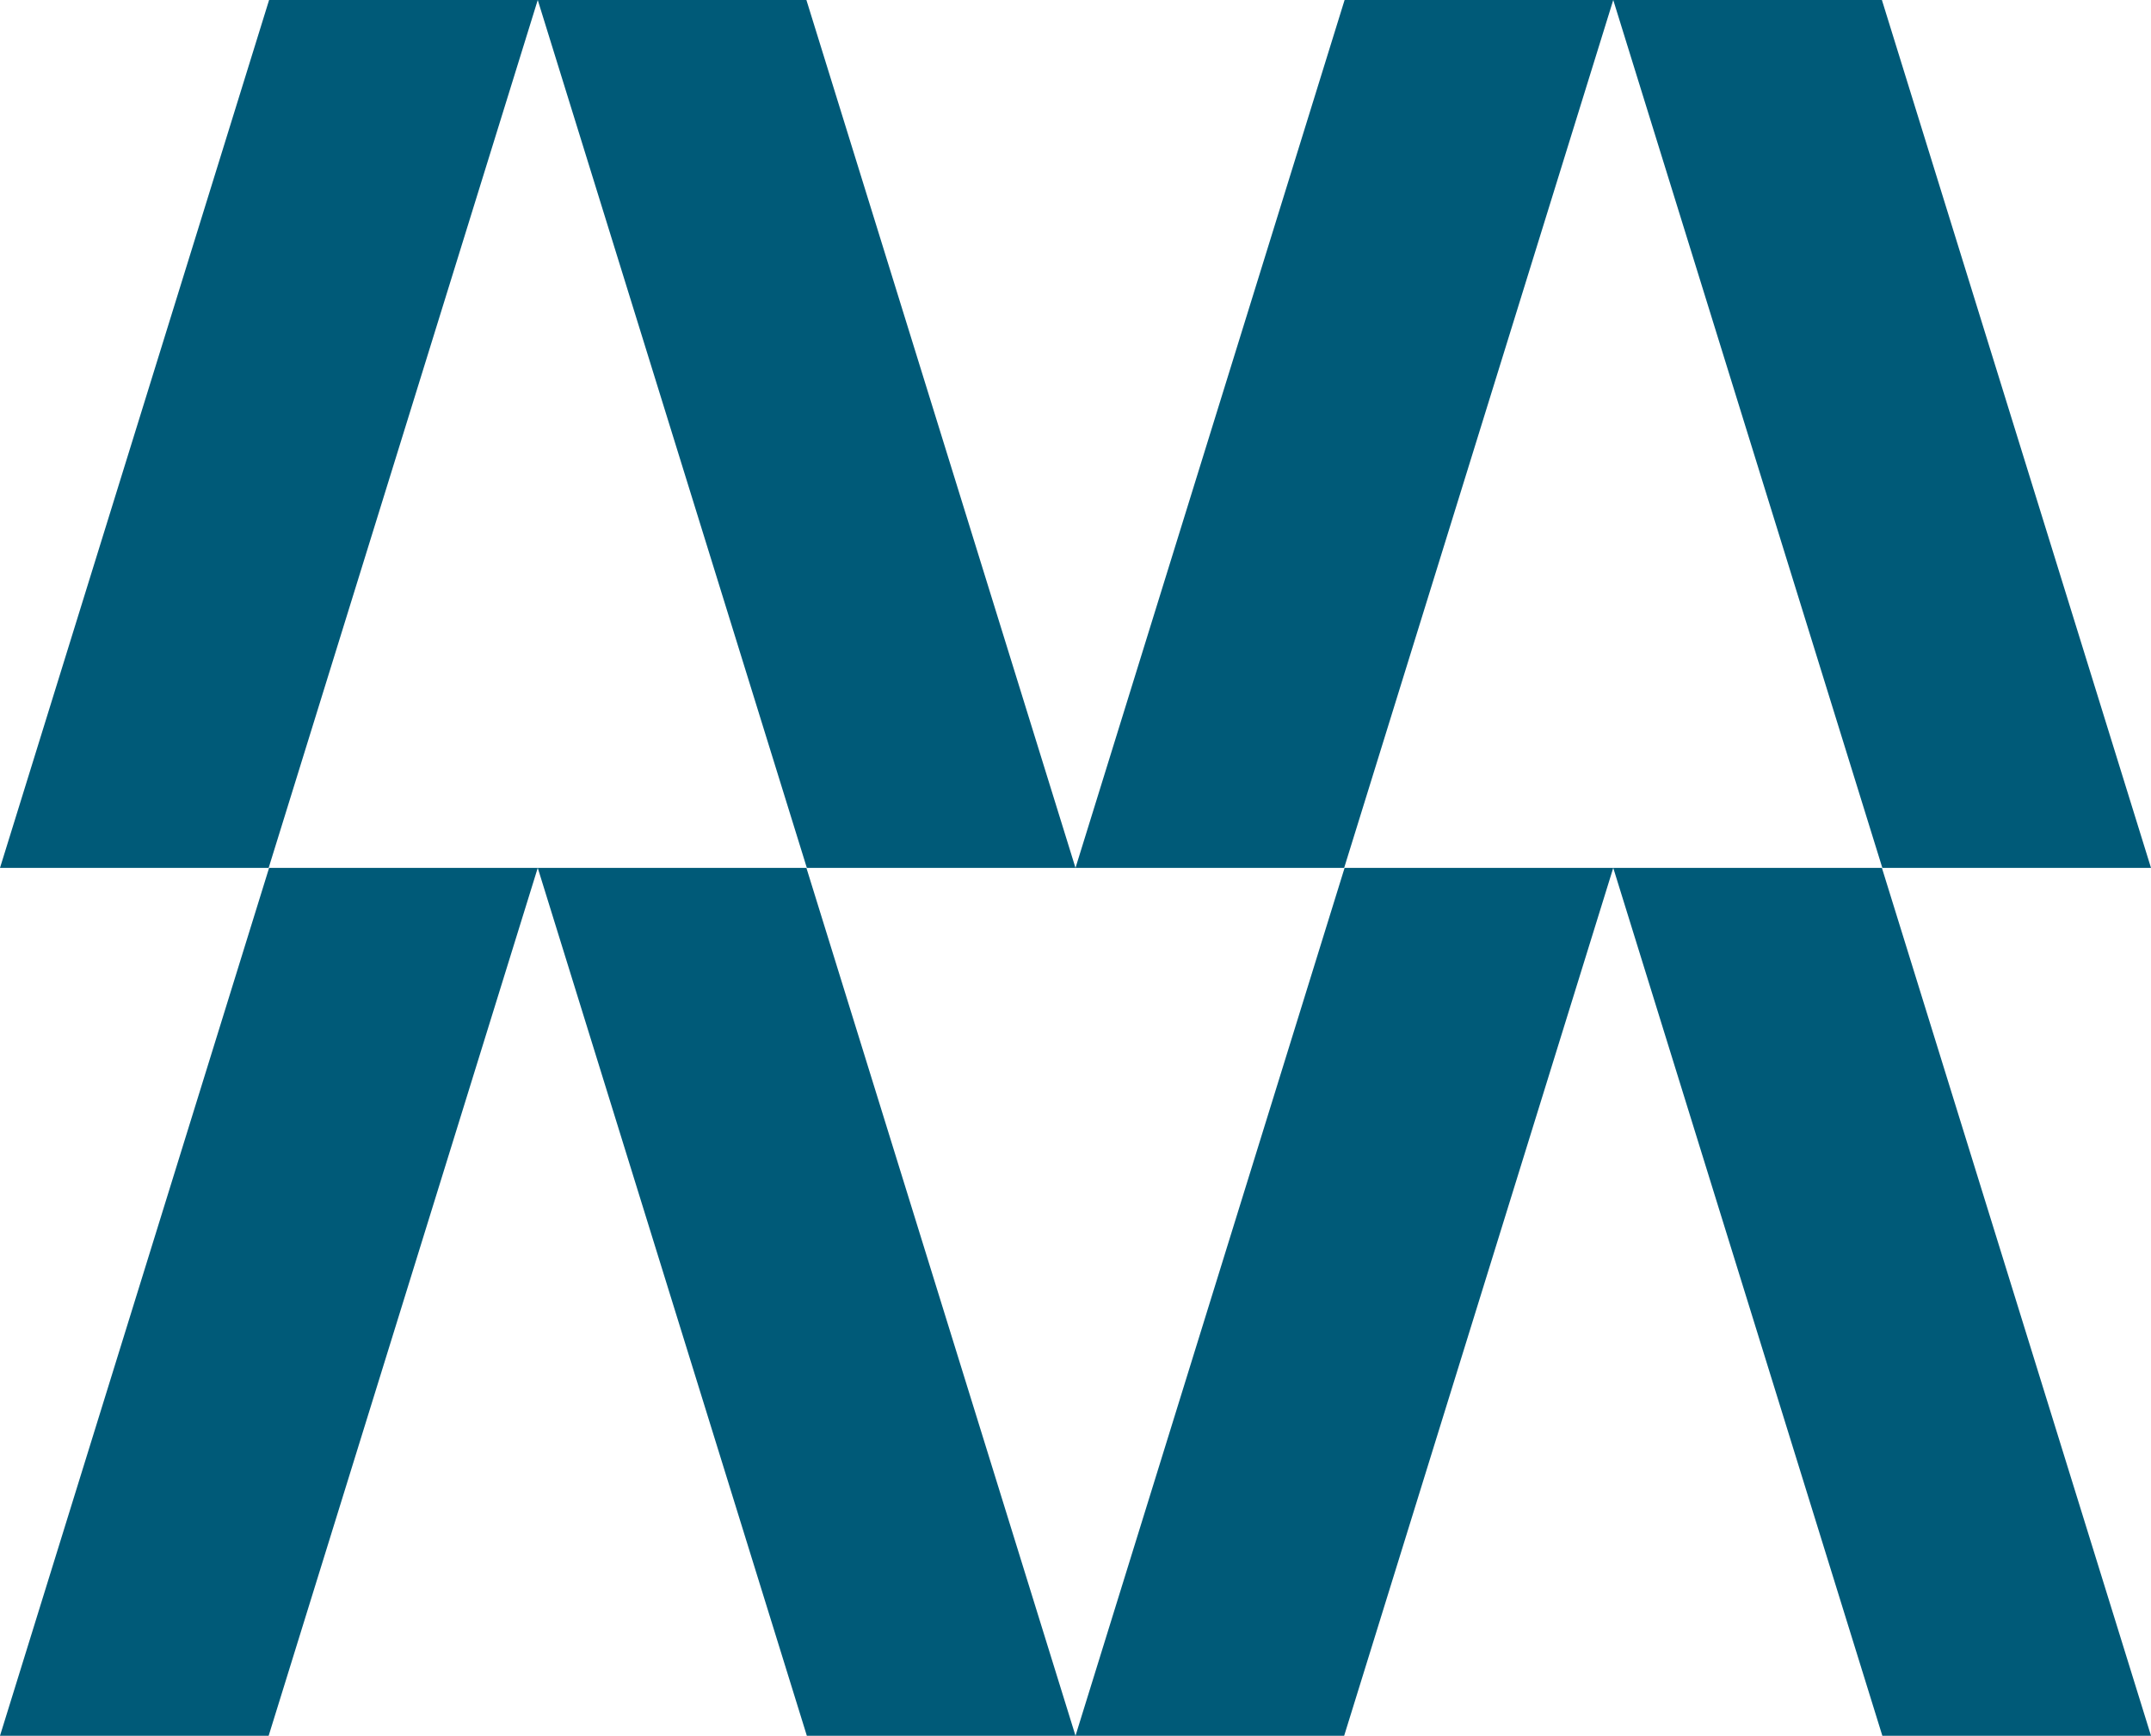
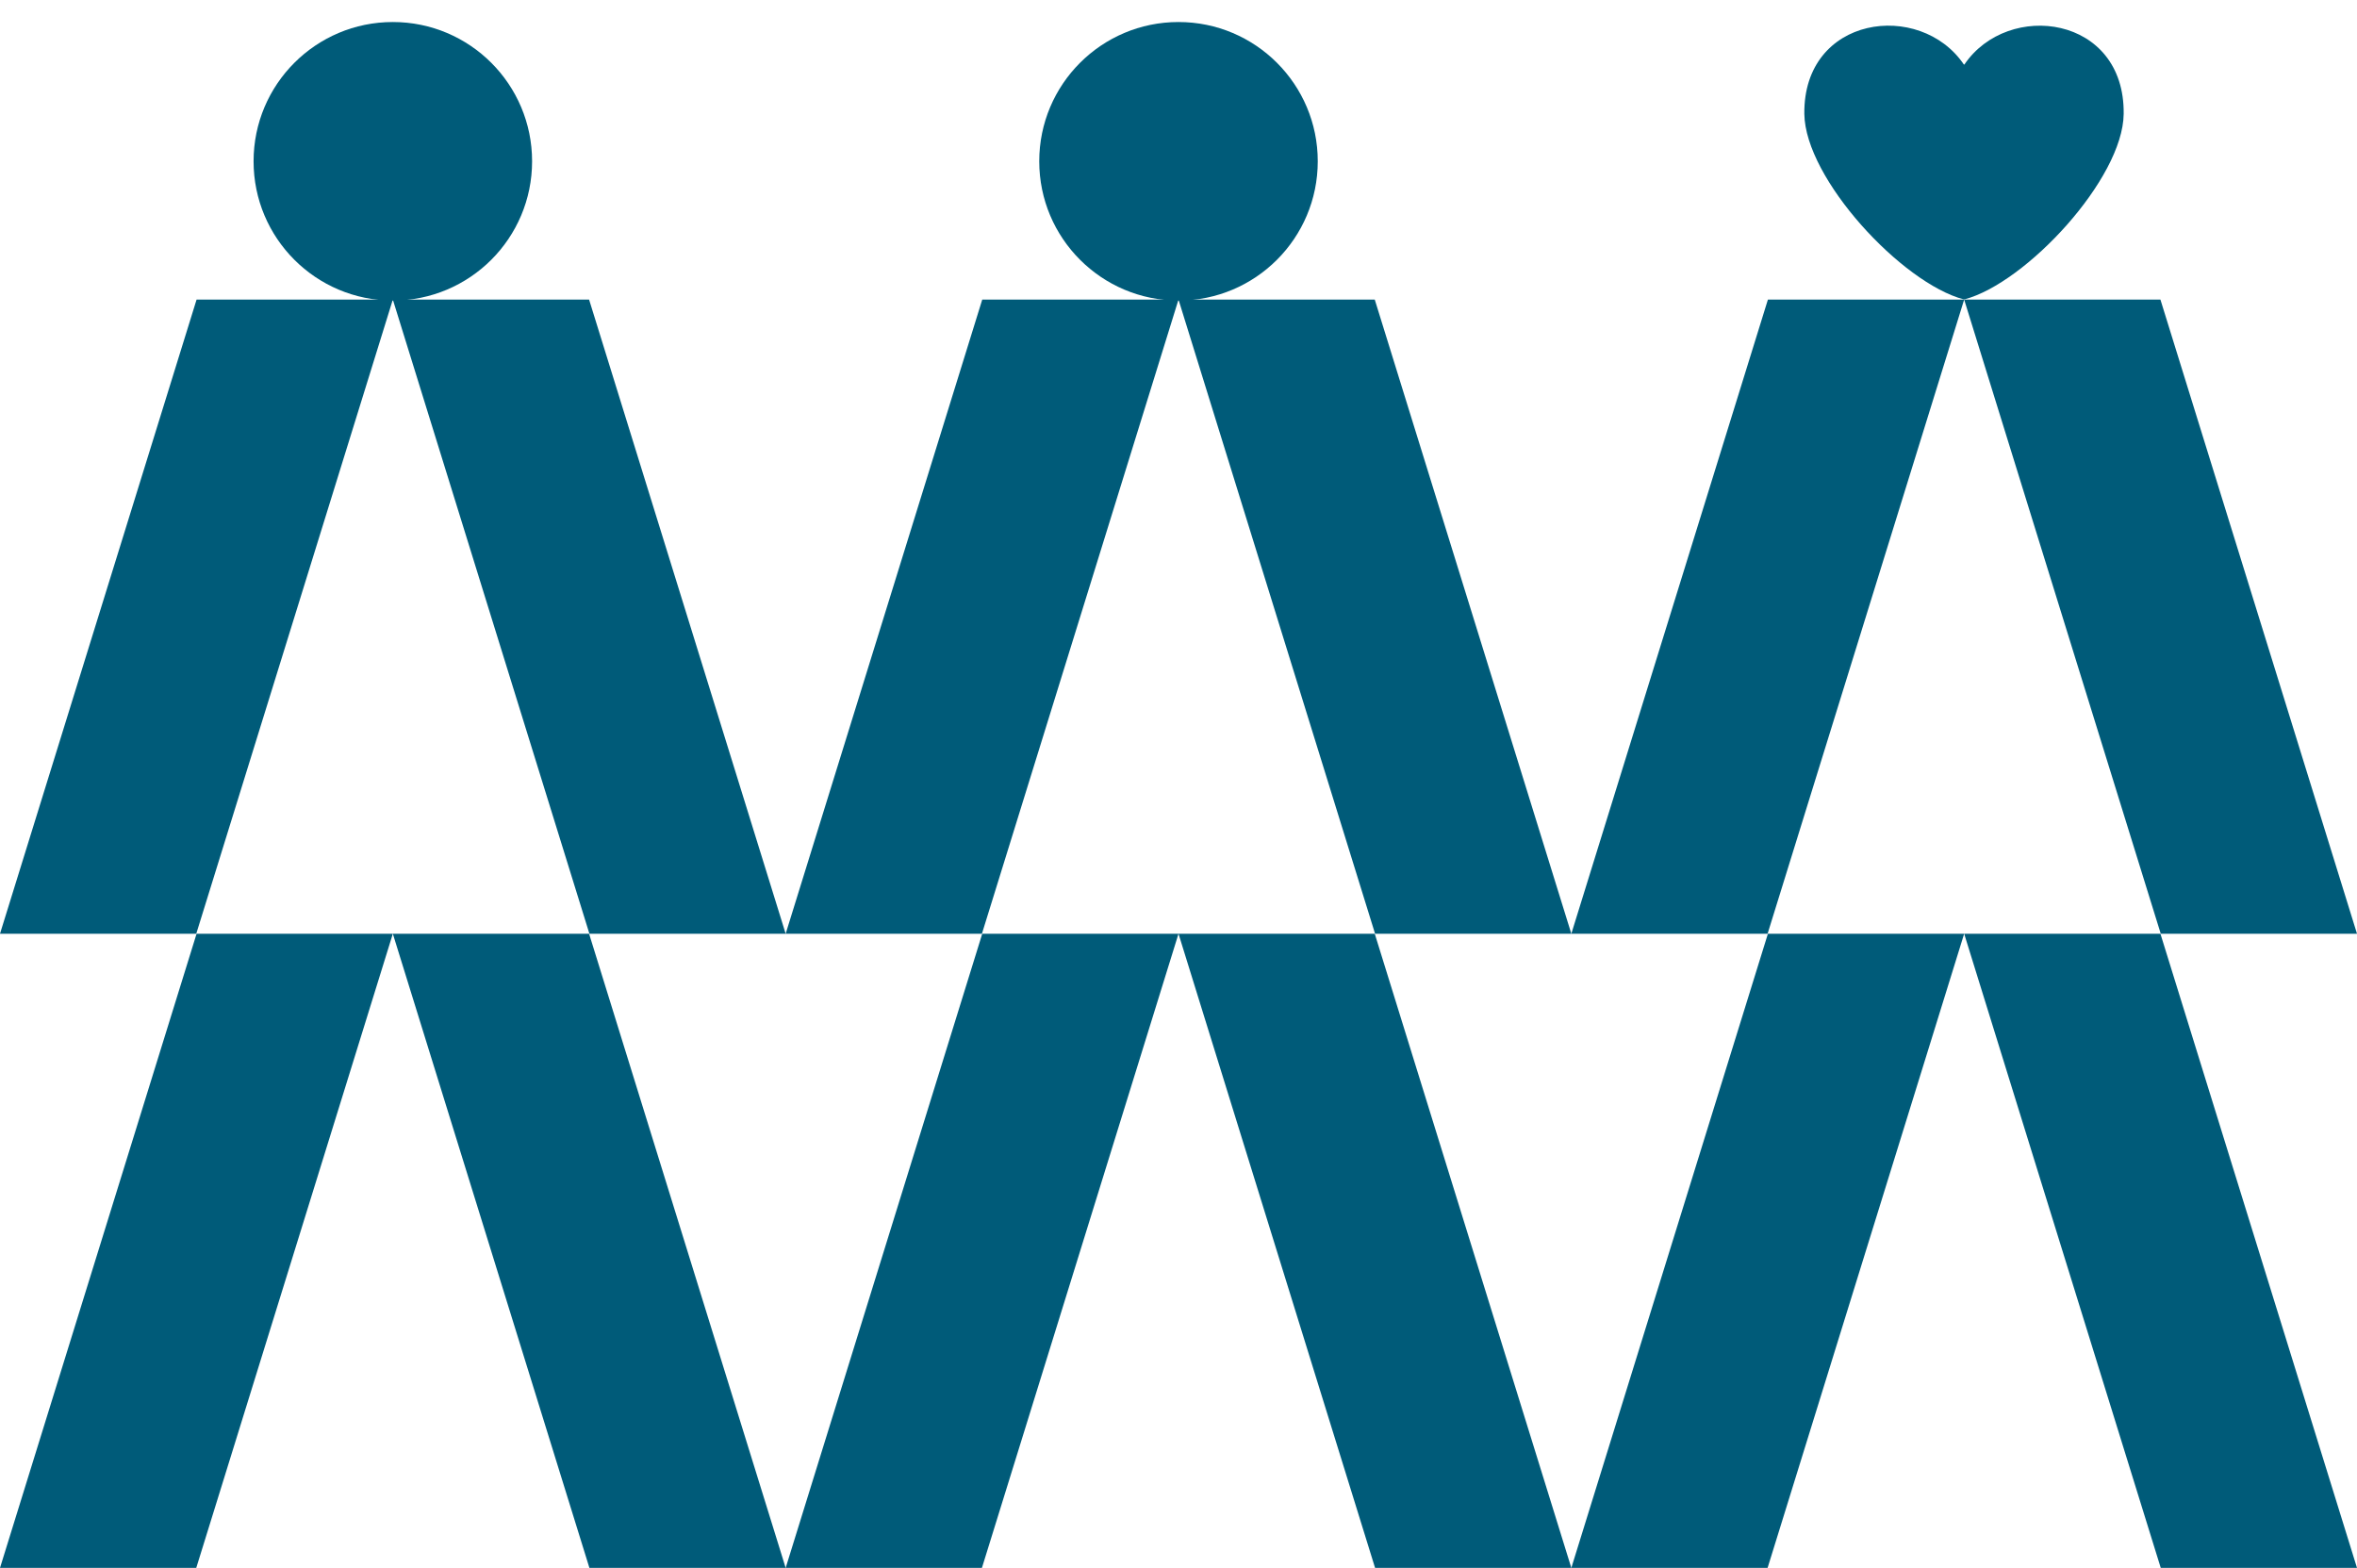
- <svg xmlns="http://www.w3.org/2000/svg" viewBox="0 0 97.04 78.32" width="97.04" height="78.32">
-   <path d="M 24.26 0.00 L 12.14 0.00 L 0.00 39.16 L 12.12 39.16 Z" fill="#005a78" />
-   <path d="M 24.26 0.00 L 36.38 0.00 L 48.52 39.16 L 36.40 39.16 Z" fill="#005a78" />
-   <path d="M 72.78 0.00 L 60.66 0.00 L 48.52 39.16 L 60.64 39.16 Z" fill="#005a78" />
-   <path d="M 72.78 0.00 L 84.90 0.00 L 97.04 39.16 L 84.92 39.16 Z" fill="#005a78" />
-   <path d="M 24.26 39.16 L 36.38 39.16 L 48.52 78.32 L 36.40 78.32 Z" fill="#005a78" />
-   <path d="M 72.78 39.16 L 60.66 39.16 L 48.52 78.32 L 60.64 78.32 Z" fill="#005a78" />
-   <path d="M 72.78 39.16 L 84.90 39.16 L 97.04 78.32 L 84.92 78.32 Z" fill="#005a78" />
-   <path d="M 24.26 39.16 L 12.14 39.16 L 0.00 78.32 L 12.12 78.32 Z" fill="#005a78" />
+ <svg xmlns="http://www.w3.org/2000/svg" viewBox="0 0 145.56 96.82" width="145.56" height="96.82">
+   <path d="M 24.26 18.50 L 12.14 18.50 L 0.00 57.66 L 12.12 57.66 Z" fill="#005b79" />
+   <path d="M 24.26 18.50 L 36.38 18.50 L 48.52 57.66 L 36.40 57.66 Z" fill="#005b79" />
+   <path d="M 72.78 18.50 L 60.66 18.50 L 48.52 57.66 L 60.64 57.66 Z" fill="#005b79" />
+   <path d="M 72.78 18.50 L 84.90 18.50 L 97.04 57.66 L 84.92 57.66 Z" fill="#005b79" />
+   <path d="M 121.30 18.50 L 109.18 18.50 L 97.04 57.66 L 109.16 57.66 Z" fill="#005b79" />
+   <path d="M 121.30 18.50 L 133.42 18.50 L 145.56 57.66 L 133.44 57.66 Z" fill="#005b79" />
+   <path d="M 24.26 57.66 L 12.14 57.66 L 0.00 96.82 L 12.12 96.82 Z" fill="#005b79" />
+   <path d="M 24.26 57.66 L 36.38 57.66 L 48.52 96.82 L 36.40 96.82 Z" fill="#005b79" />
+   <path d="M 72.78 57.66 L 60.66 57.66 L 48.52 96.82 L 60.64 96.82 Z" fill="#005b79" />
+   <path d="M 72.78 57.66 L 84.90 57.66 L 97.04 96.82 L 84.92 96.82 Z" fill="#005b79" />
+   <path d="M 121.30 57.66 L 109.18 57.66 L 97.04 96.82 L 109.16 96.82 Z" fill="#005b79" />
+   <path d="M 121.30 57.66 L 133.42 57.66 L 145.56 96.82 L 133.44 96.82 Z" fill="#005b79" />
+   <circle cx="24.26" cy="9.96" r="8.60" fill="#005b79" />
+   <circle cx="72.78" cy="9.96" r="8.60" fill="#005b79" />
+   <g transform="translate(111.36 0.00) scale(0.8684)">
+     <path d="M 11.46 4.59 C 11.45 4.59 11.43 4.59 11.42 4.58 C 8.31 0.00 0.00 1.10 0.08 8.10 C 0.14 12.72 7.03 20.14 11.42 21.29 C 11.43 21.29 11.45 21.29 11.46 21.29 C 15.84 20.14 22.74 12.72 22.79 8.10 C 22.88 1.10 14.57 0.00 11.46 4.59" fill="#005b79" />
+   </g>
</svg>
